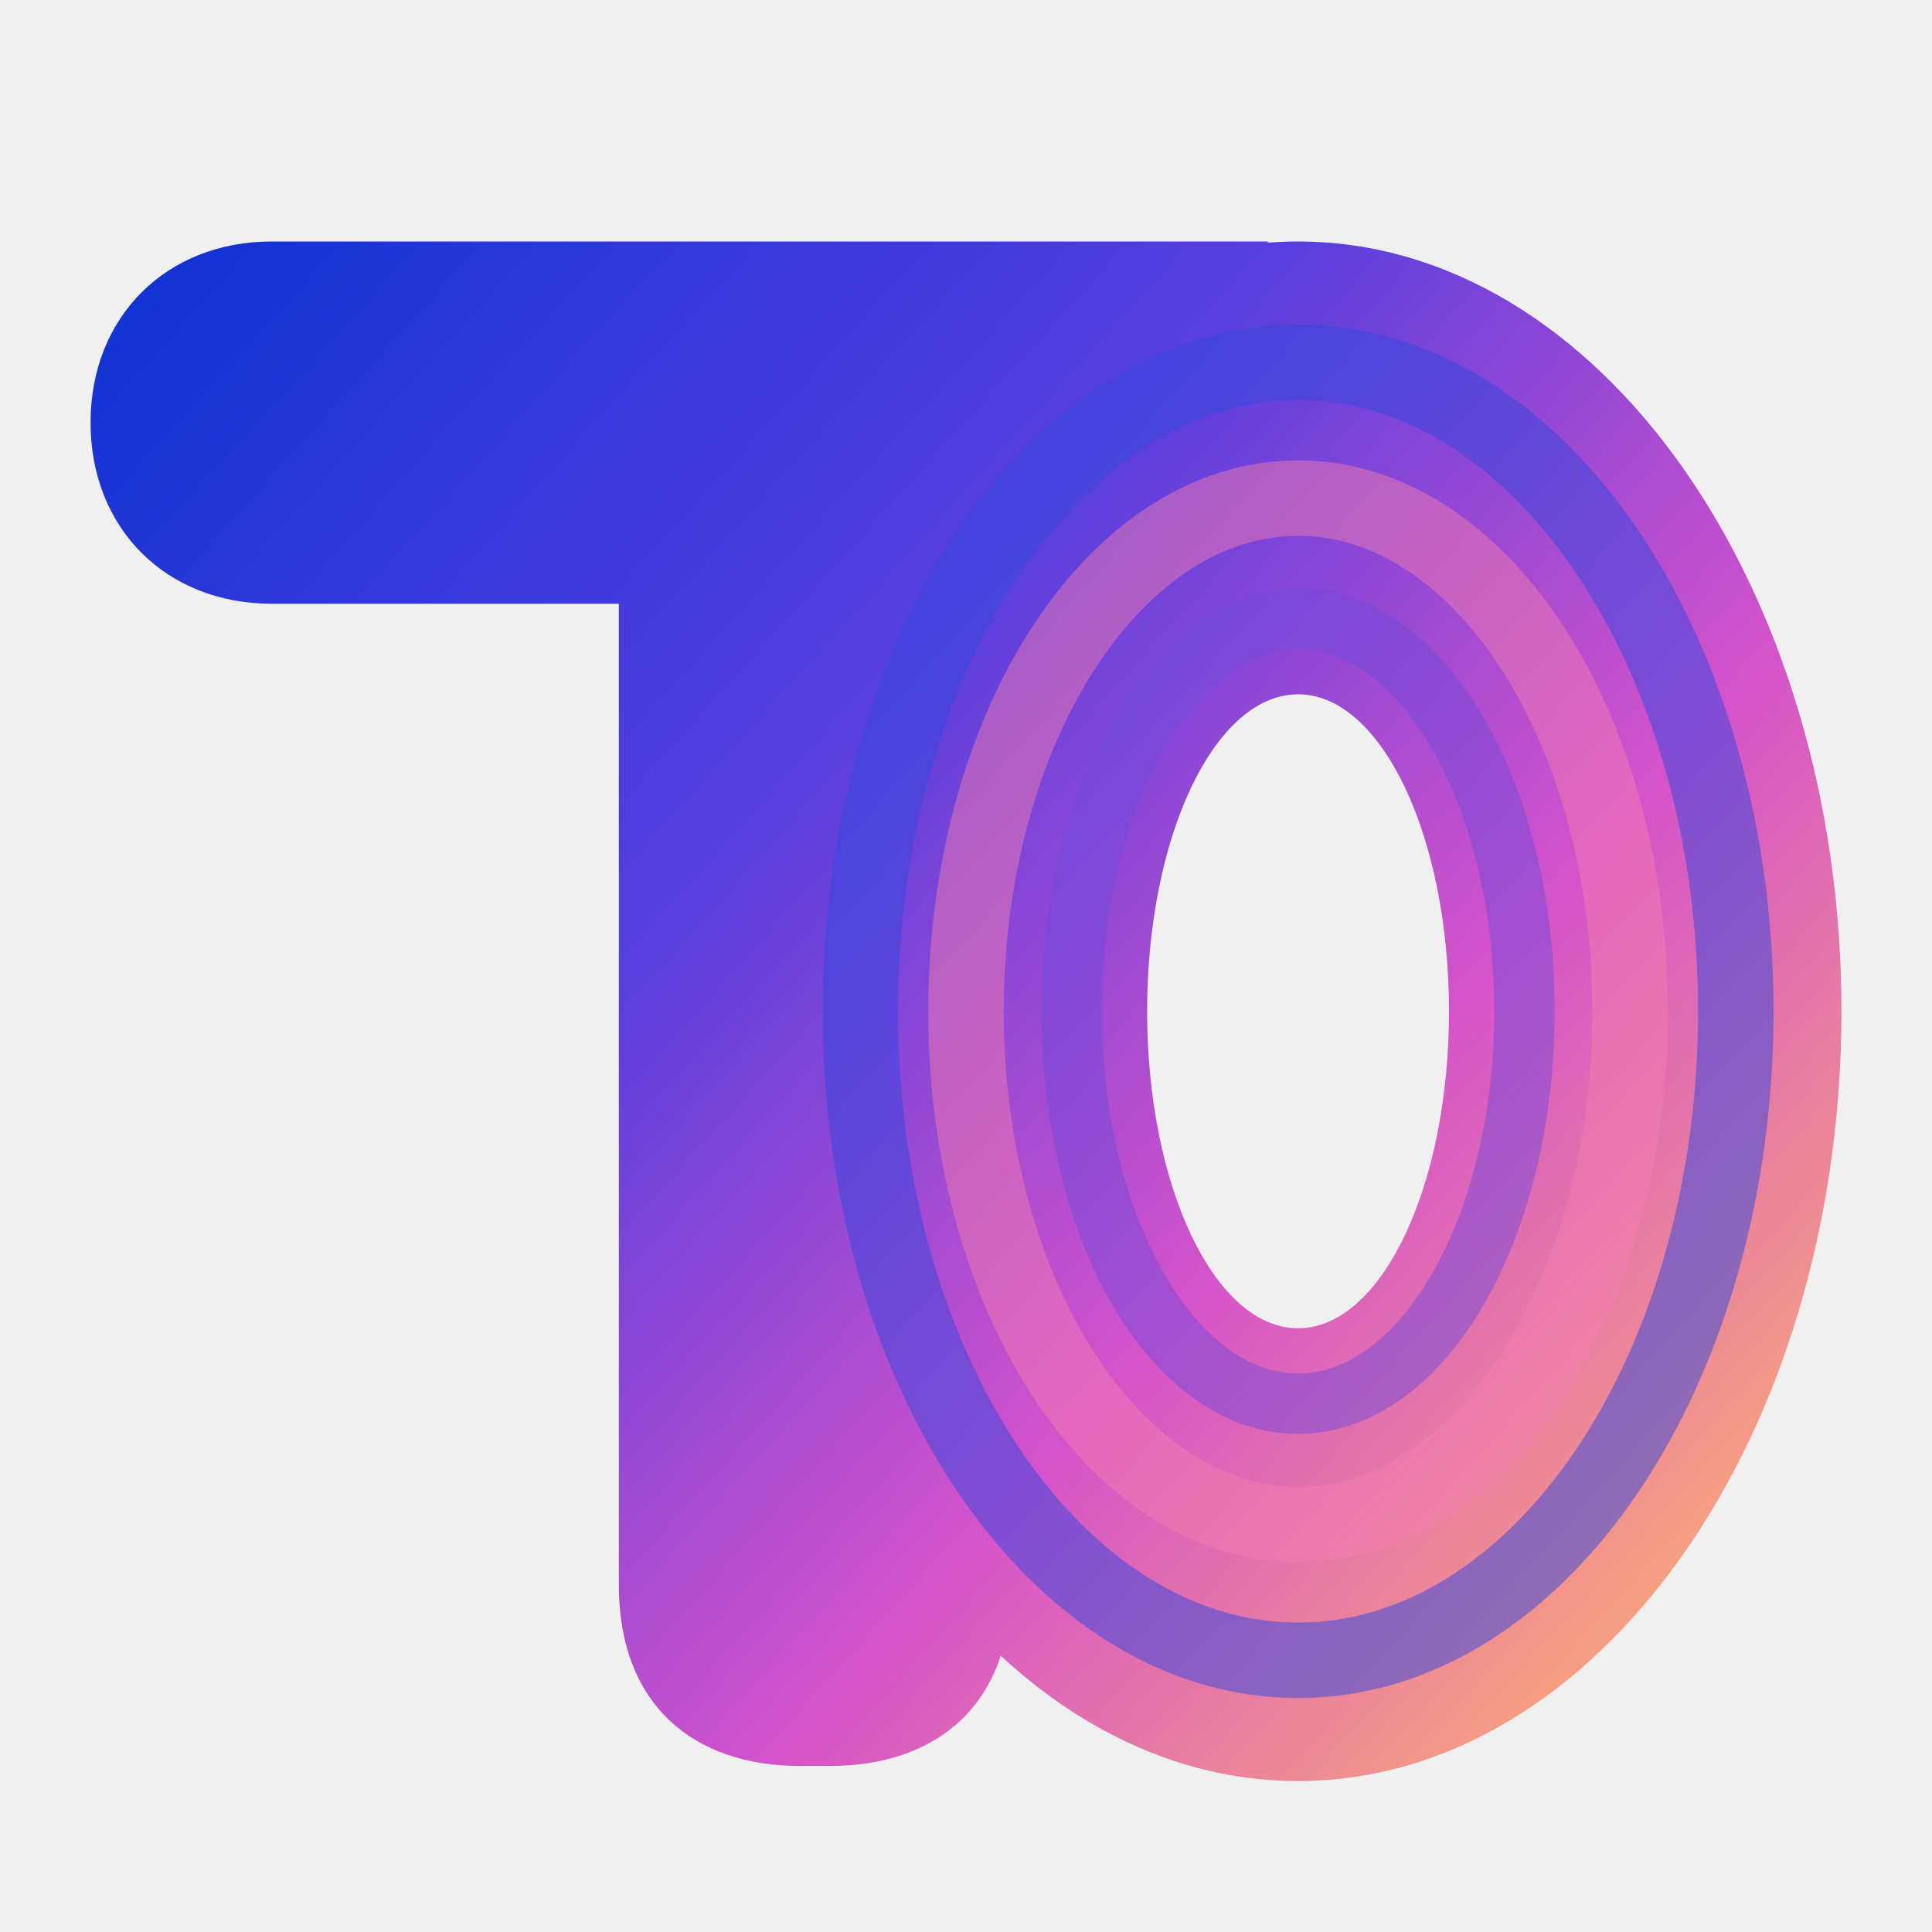
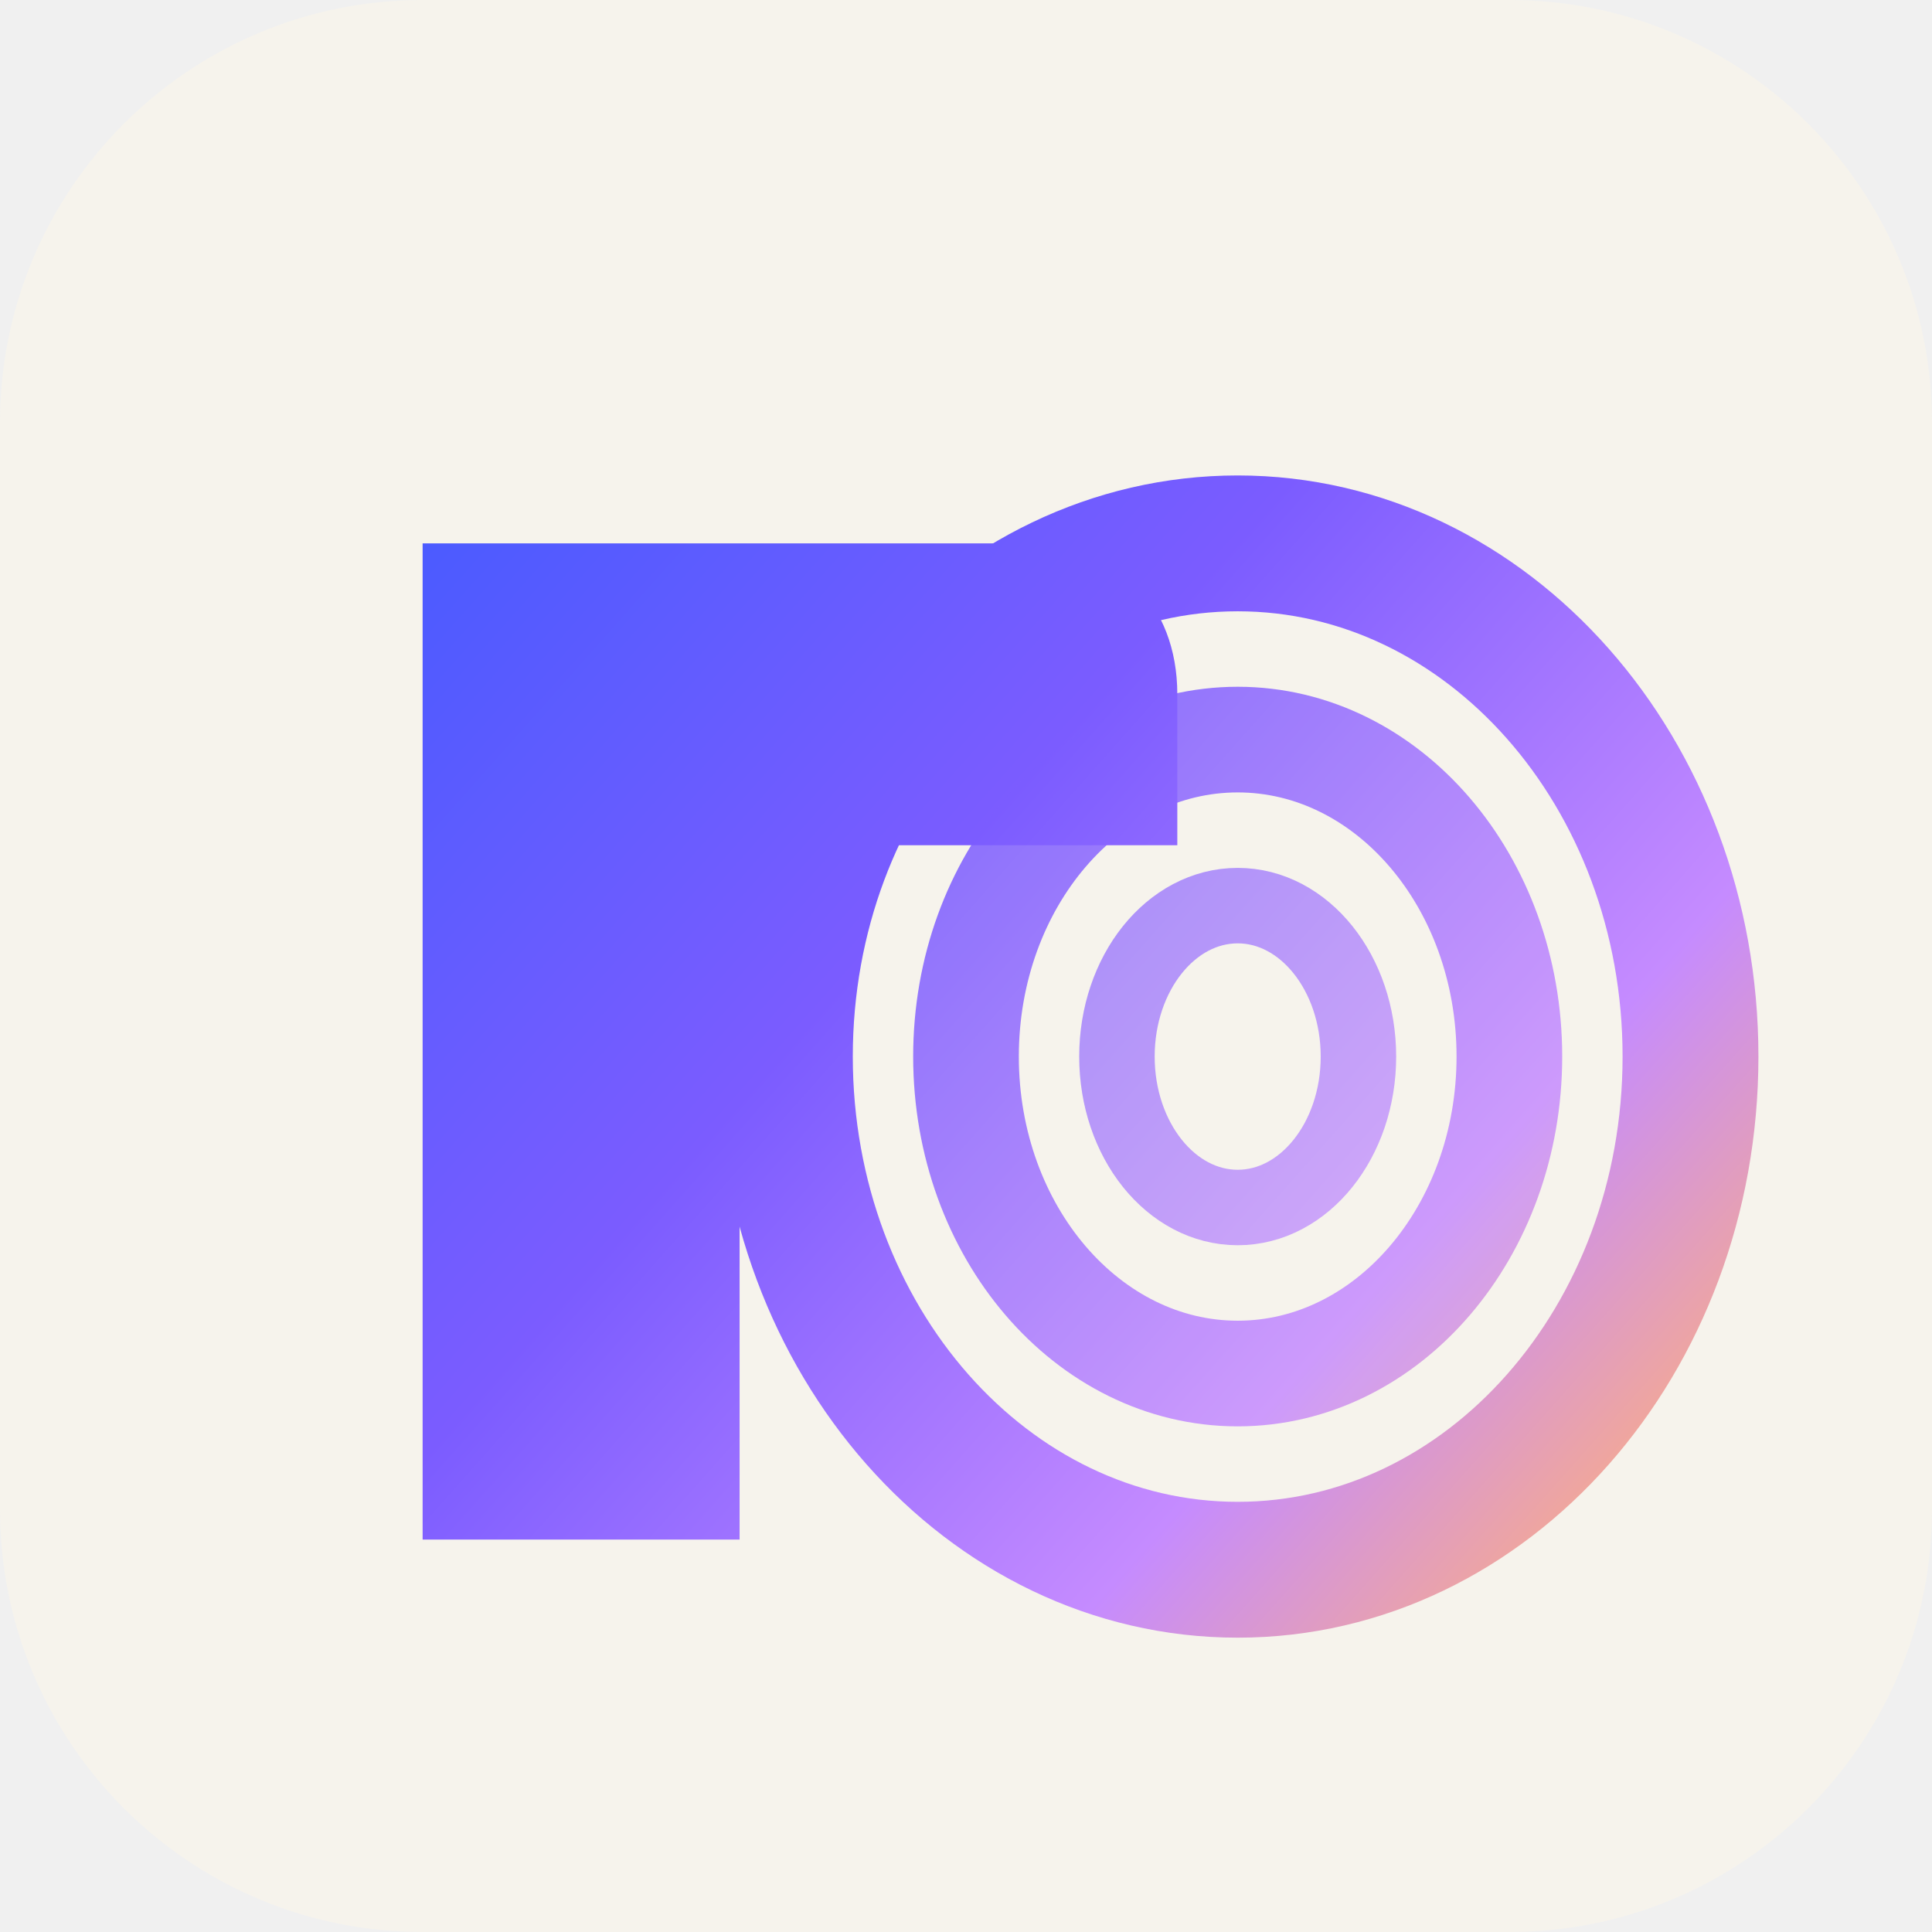
<svg xmlns="http://www.w3.org/2000/svg" viewBox="0 0 128 128" fill="none">
  <defs>
-     <linearGradient id="tono-gradient" x1="12" y1="18" x2="116" y2="112" gradientUnits="userSpaceOnUse">
-       <stop stop-color="#1433D5" />
-       <stop offset="0.38" stop-color="#583EDE" />
-       <stop offset="0.68" stop-color="#D553CA" />
-       <stop offset="1" stop-color="#FFB26F" />
+     <linearGradient id="g" x1="20" y1="24" x2="110" y2="104" gradientUnits="userSpaceOnUse">
+       <stop stop-color="#3B5BFF" />
+       <stop offset="0.45" stop-color="#7B5CFF" />
+       <stop offset="0.78" stop-color="#C58BFF" />
+       <stop offset="1" stop-color="#FFB07A" />
    </linearGradient>
-     <mask id="tono-cutout" maskUnits="userSpaceOnUse" x="0" y="0" width="128" height="128">
-       <rect width="128" height="128" fill="white" />
-       <ellipse cx="86" cy="67" rx="10" ry="21" fill="black" />
-     </mask>
  </defs>
-   <g mask="url(#tono-cutout)">
-     <path d="M18 16h66v24H67v65c0 8-5 12-12 12h-2c-7 0-12-4-12-12V40H18C11 40 6 35 6 28s5-12 12-12z" fill="url(#tono-gradient)" />
-     <ellipse cx="86" cy="67" rx="36" ry="51" fill="url(#tono-gradient)" />
-     <ellipse cx="86" cy="67" rx="29" ry="43" stroke="#3447DE" stroke-opacity="0.52" stroke-width="5" />
-     <ellipse cx="86" cy="67" rx="22" ry="34" stroke="#F47DAF" stroke-opacity="0.48" stroke-width="5" />
-     <ellipse cx="86" cy="67" rx="15" ry="26" stroke="#7049D9" stroke-opacity="0.48" stroke-width="4" />
-   </g>
+   <rect width="128" height="128" rx="28" fill="#F6F3EC" />
+   <path d="M28 36h40c6 0 10 4 10 10v10H56c-4 0-7 3-7 7v39H28V36z" fill="url(#g)" />
+   <ellipse cx="82" cy="70" rx="30" ry="34" stroke="url(#g)" stroke-width="9" fill="none" />
+   <ellipse cx="82" cy="70" rx="18" ry="21" stroke="url(#g)" stroke-width="7" fill="none" opacity="0.85" />
+   <ellipse cx="82" cy="70" rx="8" ry="10" stroke="url(#g)" stroke-width="5" fill="none" opacity="0.7" />
</svg>
